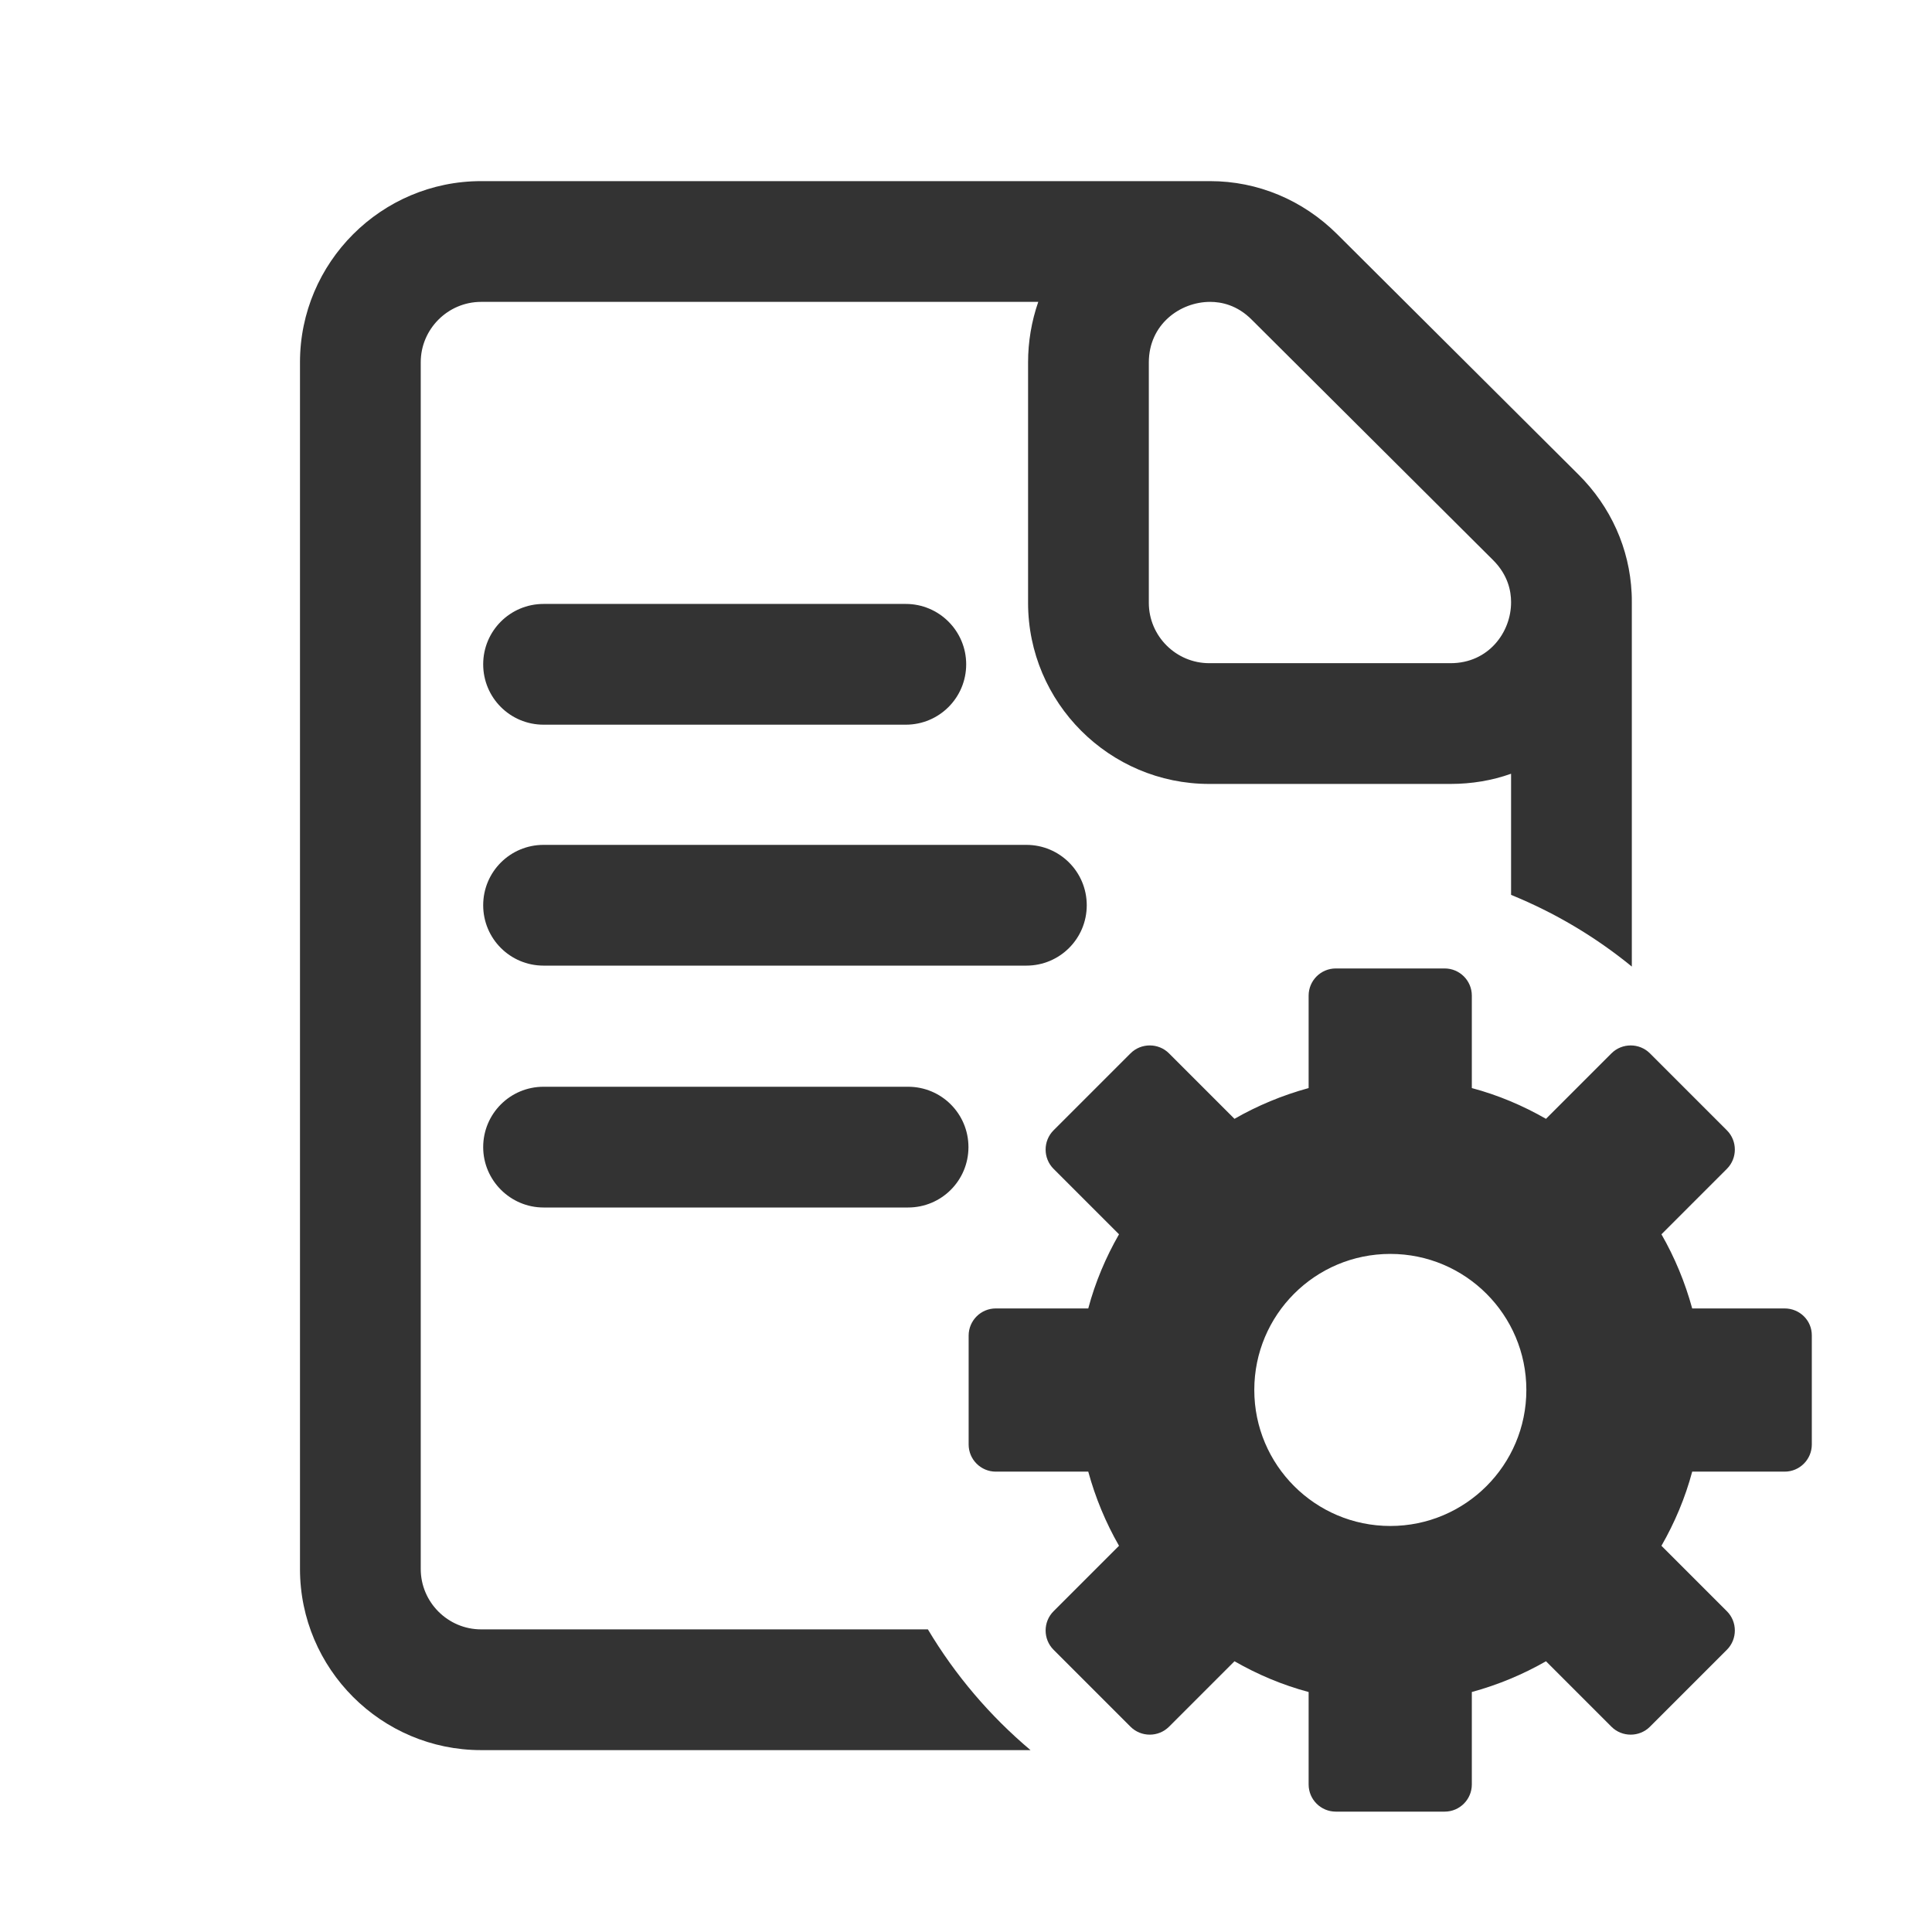
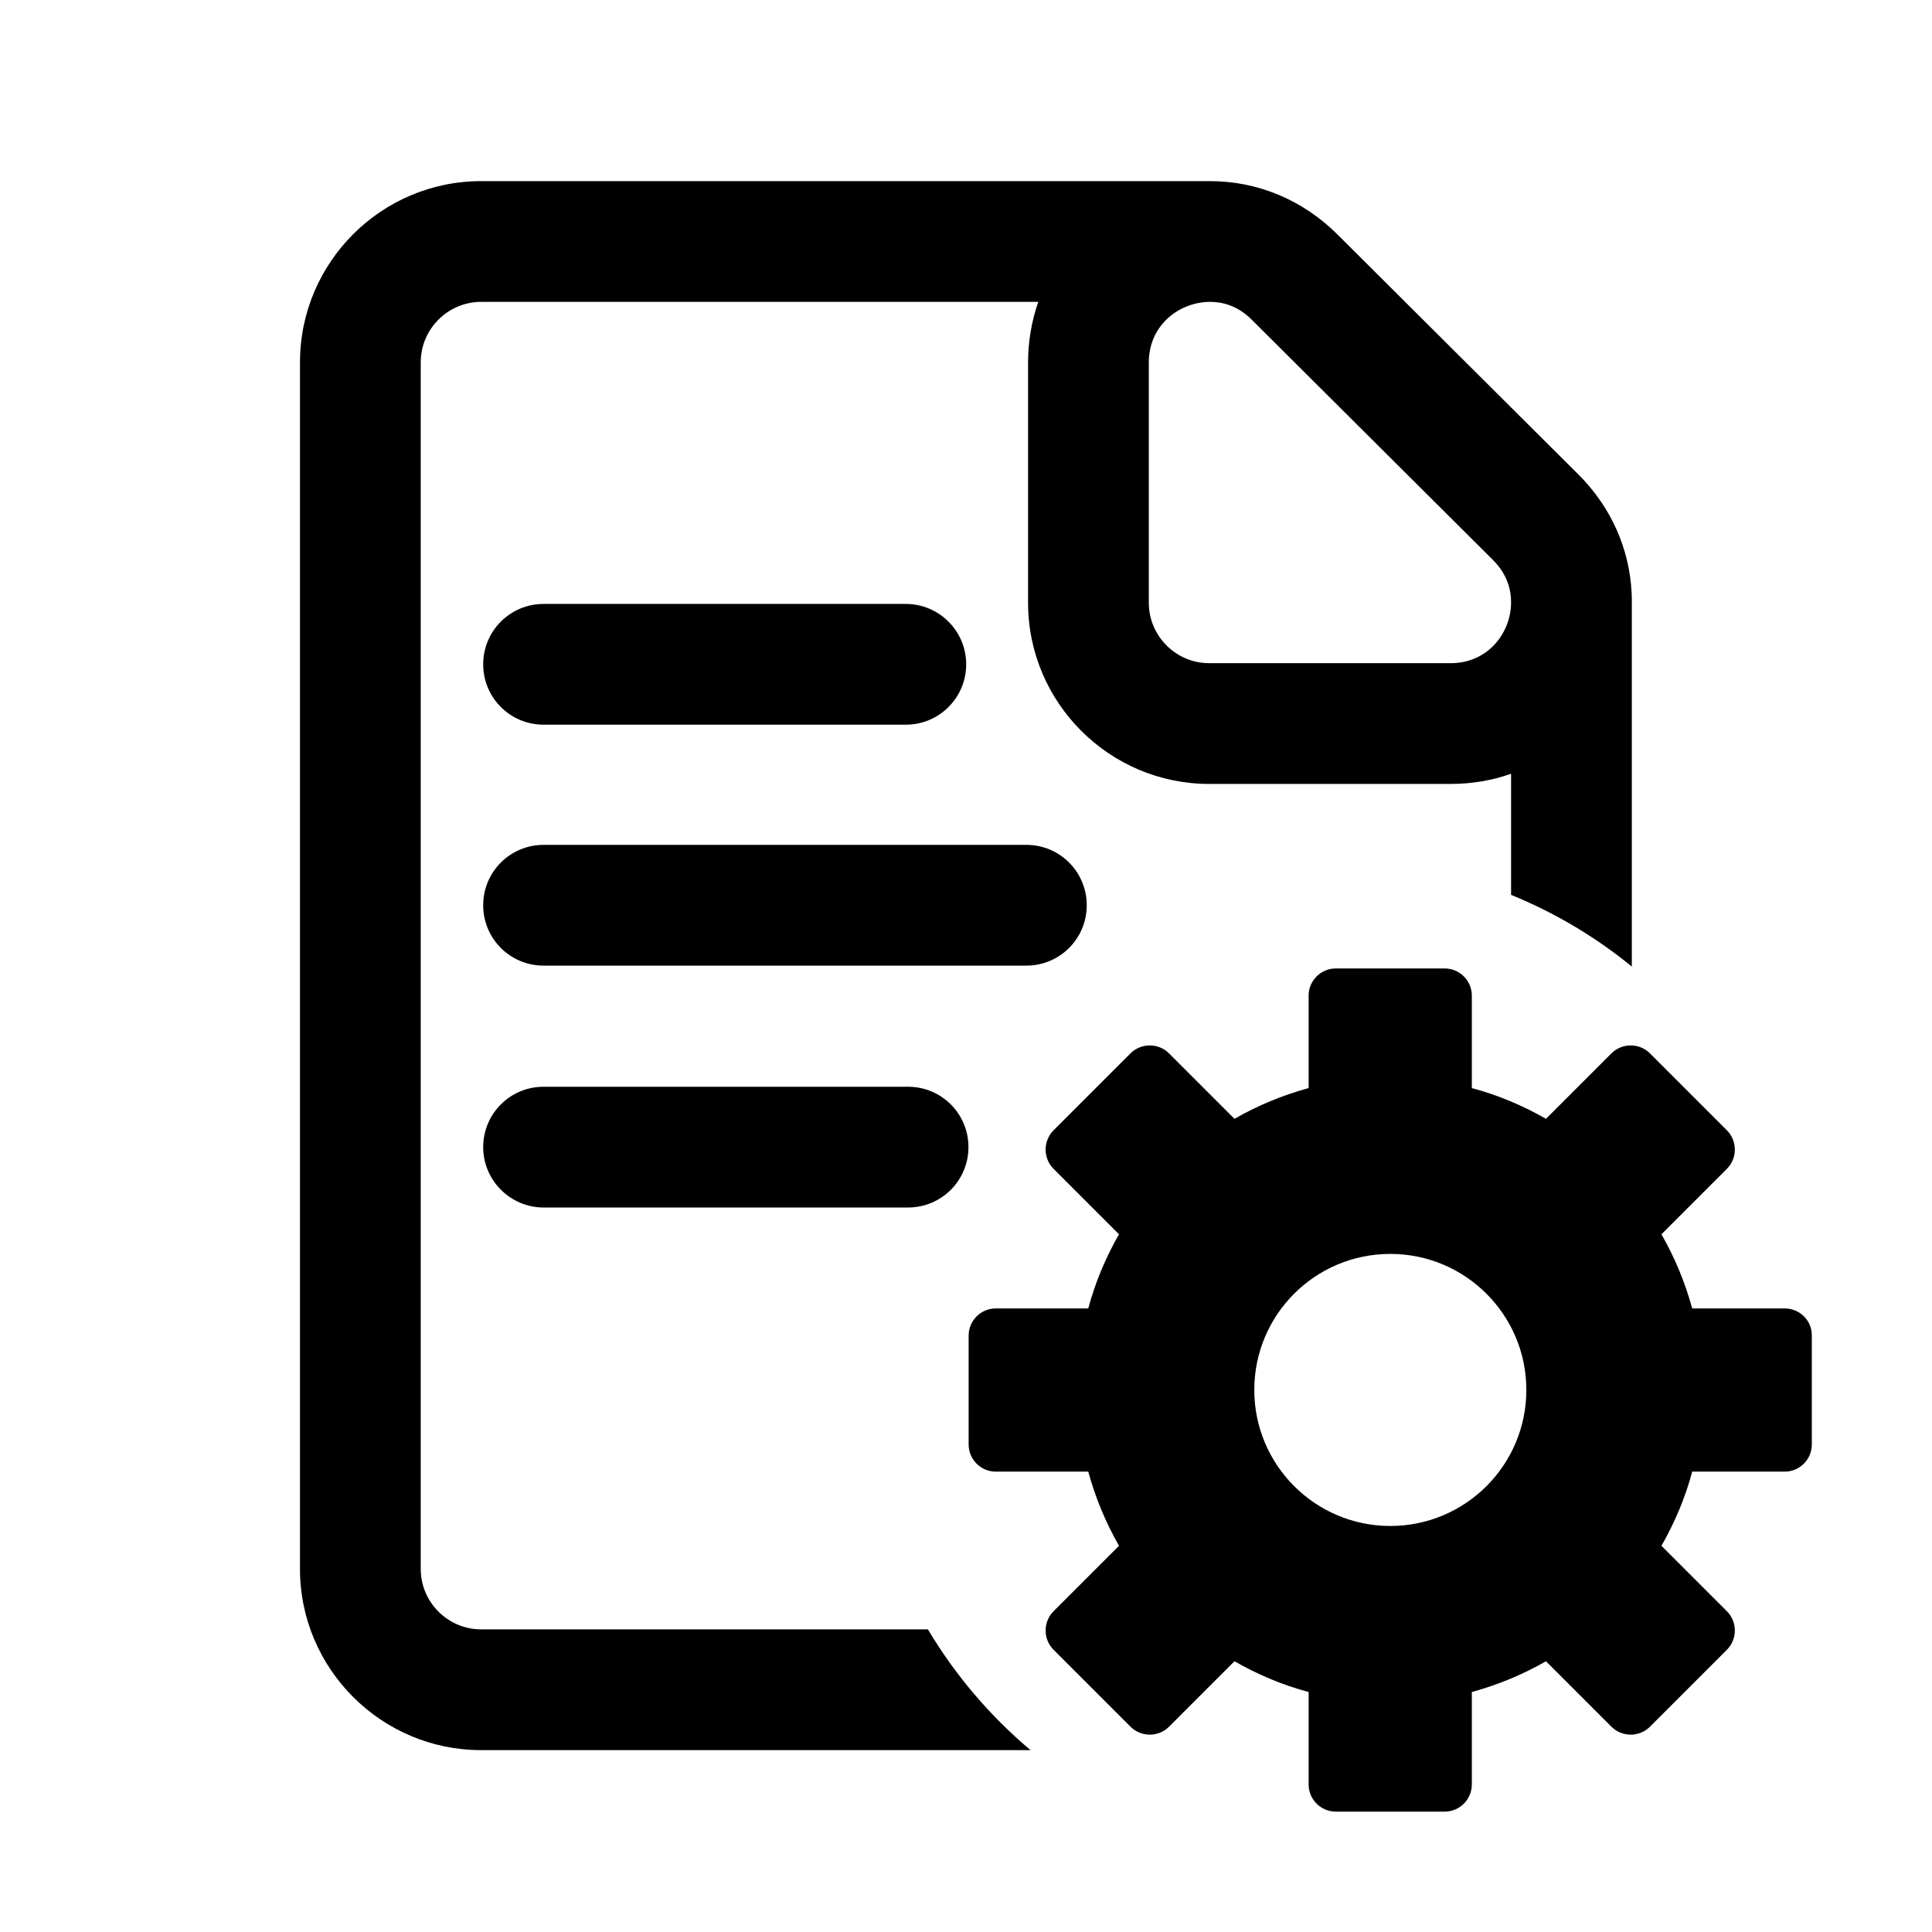
- <svg xmlns="http://www.w3.org/2000/svg" class="icon" width="200px" height="200.00px" viewBox="0 0 1024 1024" version="1.1">
-   <path fill="#333333" d="M836.6 251.5L708.7 124.1C690.5 106 666.6 96 641.4 96H255c-52.9 0-96 43.1-96 96v639.6c0 52.9 43.1 96 96 96h291.2c-21.5-18.1-39.9-39.7-54.4-64H255c-17.6 0-32-14.4-32-32V192c0-17.6 14.4-32 32-32h295.3a97.86 97.86 0 0 0-5.4 32.1v127.4c0 52.9 43.1 96 96 96h127.9c11.2 0 22-1.8 32.1-5.4v64.2c23.3 9.5 44.8 22.3 64 38V319.1c0-1.6 0-3.2-0.1-4.7-1.1-23.6-11-45.8-28.2-62.9z m-67.7 100h-128c-17.6 0-32-14.4-32-32V192.1c0-20.1 16.5-32.1 32.5-32.1 5.8 0 14.3 1.6 22.1 9.5l127.9 127.4c7.9 7.9 9.5 16.4 9.5 22.2 0.1 15.9-11.9 32.4-32 32.4z" />
-   <path fill="#333333" d="M480.1 320.1h-192c-17.7 0-32 14.3-32 32s14.3 32 32 32h192c17.7 0 32-14.3 32-32s-14.4-32-32-32zM544 447.8H288.1c-17.7 0-32 14.3-32 32s14.3 32 32 32H544c17.7 0 32-14.3 32-32s-14.3-32-32-32zM288.1 640h193.2c17.7 0 32-14.3 32-32s-14.3-32-32-32H288.1c-17.7 0-32 14.3-32 32 0 17.6 14.4 32 32 32zM736.9 664.6c39.8 0 72.1 32.3 72.1 72.1s-32.3 72.1-72.1 72.1-72.1-32.3-72.1-72.1 32.2-72.1 72.1-72.1z m209 28.9h-49c-3.8-13.9-9.3-27.1-16.3-39.3l34.7-34.7c5.6-5.6 5.6-14.8 0-20.4l-40.8-40.8c-5.6-5.6-14.8-5.6-20.4 0L819.4 593c-12.2-7-25.4-12.6-39.3-16.3v-49c0-8-6.5-14.4-14.4-14.4H708c-8 0-14.4 6.5-14.4 14.4v49c-13.9 3.8-27.1 9.3-39.3 16.3l-34.7-34.7c-5.6-5.6-14.8-5.6-20.4 0l-40.8 40.8c-5.6 5.6-5.6 14.8 0 20.4l34.7 34.7c-7 12.2-12.6 25.4-16.3 39.3h-49c-8 0-14.4 6.5-14.4 14.4v57.7c0 8 6.5 14.4 14.4 14.4h49c3.8 13.9 9.3 27.1 16.3 39.3L558.4 854c-5.6 5.6-5.6 14.8 0 20.4l40.8 40.8c5.6 5.6 14.8 5.6 20.4 0l34.7-34.7c12.2 7 25.4 12.6 39.3 16.3v49c0 8 6.5 14.4 14.4 14.4h57.7c8 0 14.4-6.5 14.4-14.4v-49c13.9-3.8 27.1-9.3 39.3-16.3l34.7 34.7c5.6 5.6 14.8 5.6 20.4 0l40.8-40.8c5.6-5.6 5.6-14.8 0-20.4l-34.7-34.7c7-12.2 12.6-25.4 16.3-39.3h49c8 0 14.4-6.5 14.4-14.4v-57.7c0.1-8-6.4-14.4-14.4-14.4z" />
+ <svg xmlns="http://www.w3.org/2000/svg" width="200px" height="200.00px" viewBox="0 0 1024 1024" version="1.1">
+   <path d="M836.6 251.5L708.7 124.1C690.5 106 666.6 96 641.4 96H255c-52.9 0-96 43.1-96 96v639.6c0 52.9 43.1 96 96 96h291.2c-21.5-18.1-39.9-39.7-54.4-64H255c-17.6 0-32-14.4-32-32V192c0-17.6 14.4-32 32-32h295.3a97.86 97.86 0 0 0-5.4 32.1v127.4c0 52.9 43.1 96 96 96h127.9c11.2 0 22-1.8 32.1-5.4v64.2c23.3 9.5 44.8 22.3 64 38V319.1c0-1.6 0-3.2-0.1-4.7-1.1-23.6-11-45.8-28.2-62.9z m-67.7 100h-128c-17.6 0-32-14.4-32-32V192.1c0-20.1 16.5-32.1 32.5-32.1 5.8 0 14.3 1.6 22.1 9.5l127.9 127.4c7.9 7.9 9.5 16.4 9.5 22.2 0.1 15.9-11.9 32.4-32 32.4z" />
+   <path d="M480.1 320.1h-192c-17.7 0-32 14.3-32 32s14.3 32 32 32h192c17.7 0 32-14.3 32-32s-14.4-32-32-32zM544 447.8H288.1c-17.7 0-32 14.3-32 32s14.3 32 32 32H544c17.7 0 32-14.3 32-32s-14.3-32-32-32zM288.1 640h193.2c17.7 0 32-14.3 32-32s-14.3-32-32-32H288.1c-17.7 0-32 14.3-32 32 0 17.6 14.4 32 32 32zM736.9 664.6c39.8 0 72.1 32.3 72.1 72.1s-32.3 72.1-72.1 72.1-72.1-32.3-72.1-72.1 32.2-72.1 72.1-72.1z m209 28.9h-49c-3.8-13.9-9.3-27.1-16.3-39.3l34.7-34.7c5.6-5.6 5.6-14.8 0-20.4l-40.8-40.8c-5.6-5.6-14.8-5.6-20.4 0L819.4 593c-12.2-7-25.4-12.6-39.3-16.3v-49c0-8-6.5-14.4-14.4-14.4H708c-8 0-14.4 6.5-14.4 14.4v49c-13.9 3.8-27.1 9.3-39.3 16.3l-34.7-34.7c-5.6-5.6-14.8-5.6-20.4 0l-40.8 40.8c-5.6 5.6-5.6 14.8 0 20.4l34.7 34.7c-7 12.2-12.6 25.4-16.3 39.3h-49c-8 0-14.4 6.5-14.4 14.4v57.7c0 8 6.5 14.4 14.4 14.4h49c3.8 13.9 9.3 27.1 16.3 39.3L558.4 854c-5.6 5.6-5.6 14.8 0 20.4l40.8 40.8c5.6 5.6 14.8 5.6 20.4 0l34.7-34.7c12.2 7 25.4 12.6 39.3 16.3v49c0 8 6.5 14.4 14.4 14.4h57.7c8 0 14.4-6.5 14.4-14.4v-49c13.9-3.8 27.1-9.3 39.3-16.3l34.7 34.7c5.6 5.6 14.8 5.6 20.4 0l40.8-40.8c5.6-5.6 5.6-14.8 0-20.4l-34.7-34.7c7-12.2 12.6-25.4 16.3-39.3h49c8 0 14.4-6.5 14.4-14.4v-57.7c0.1-8-6.4-14.4-14.4-14.4z" />
</svg>
